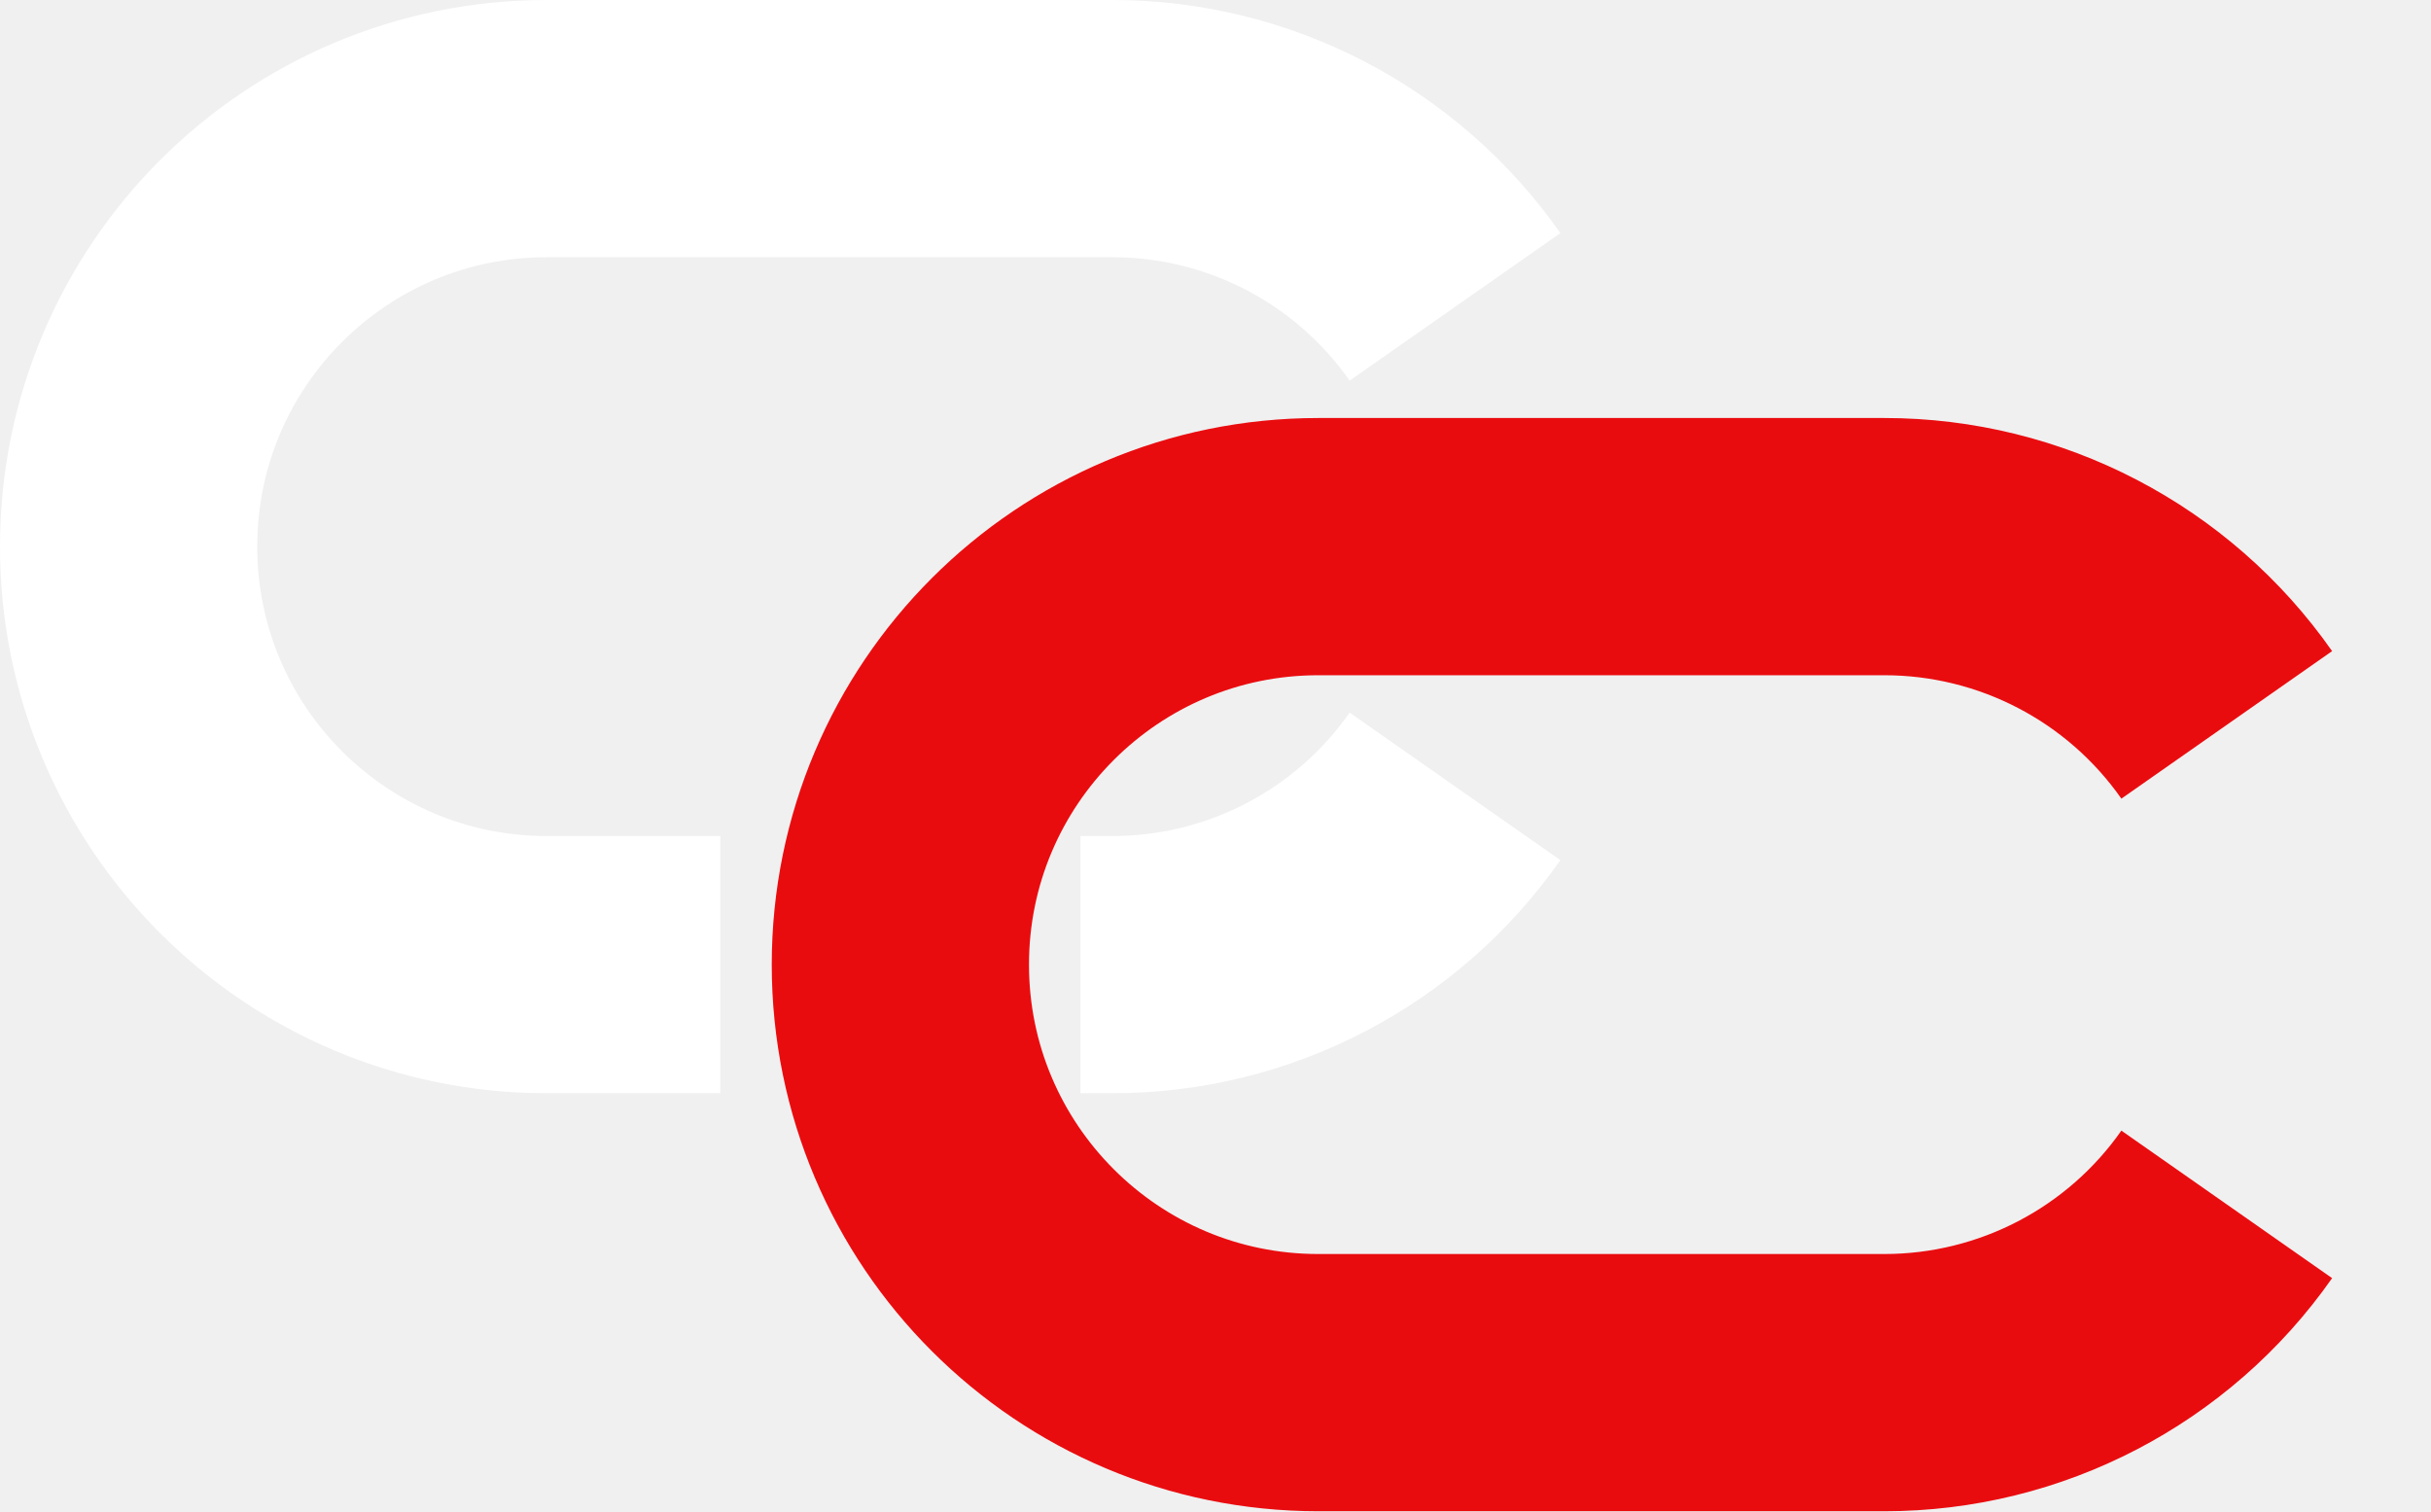
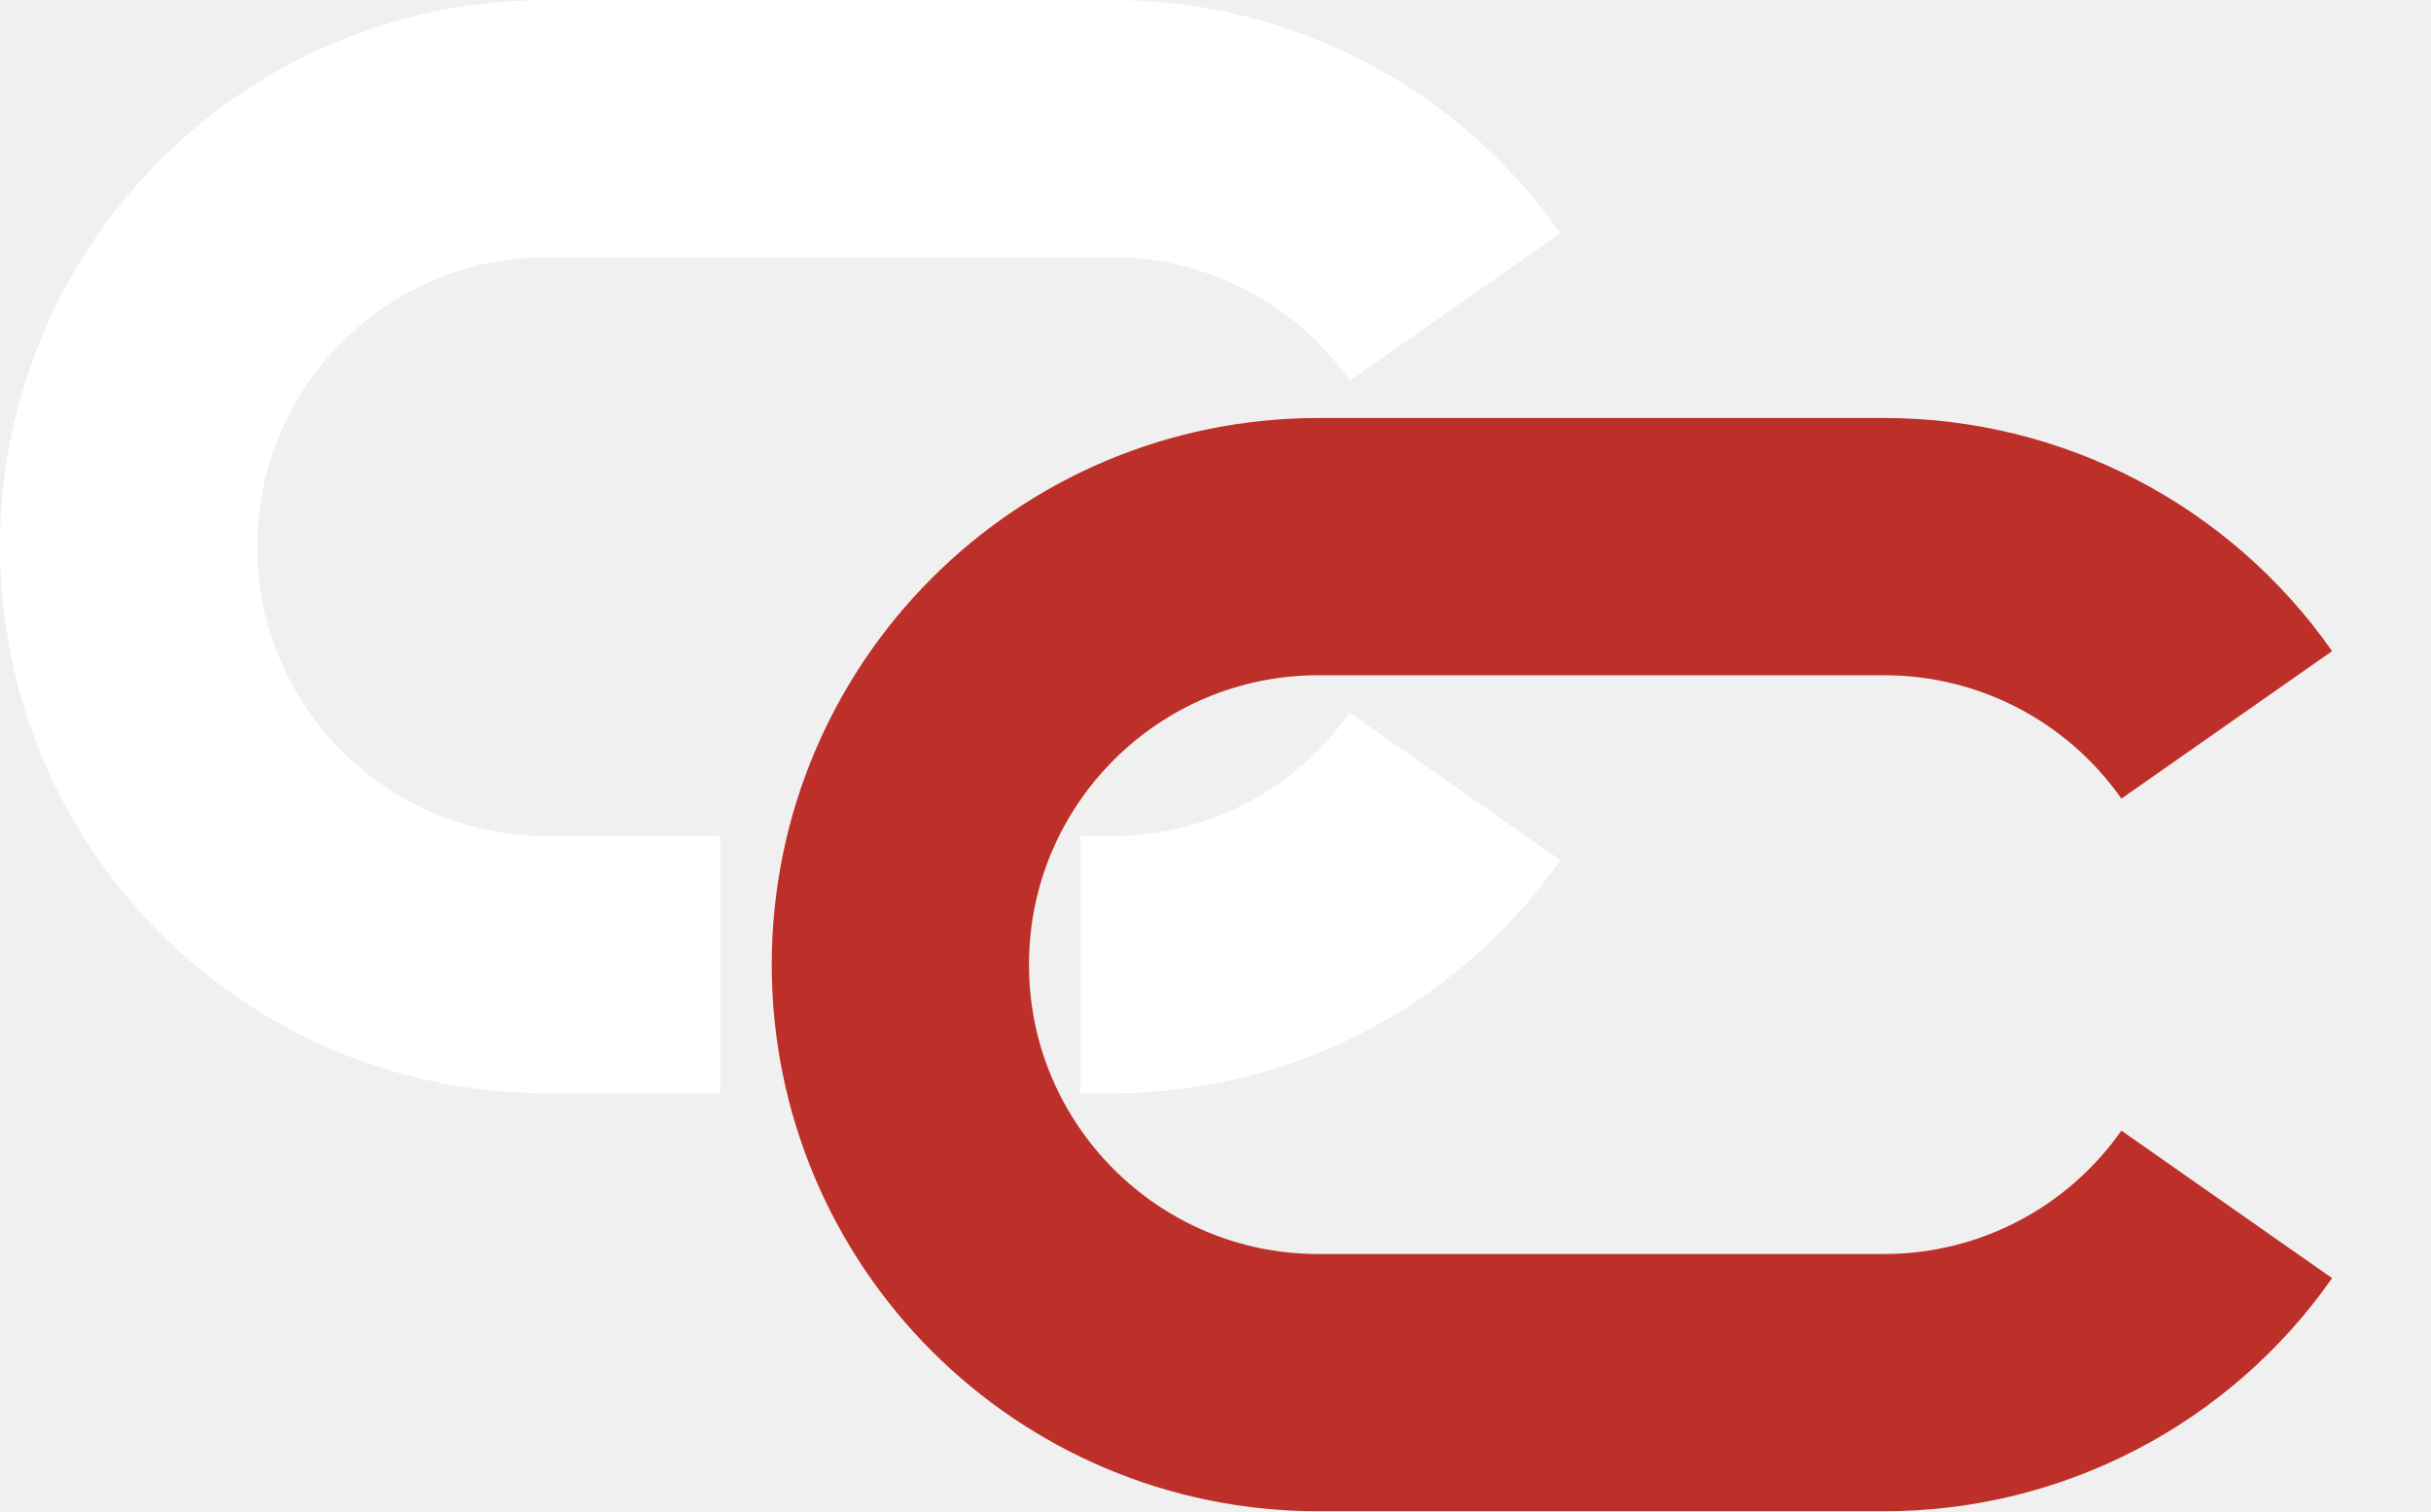
<svg xmlns="http://www.w3.org/2000/svg" viewBox="0 0 378.0 235.0" width="378.0" height="235.0" role="img">
  <defs>
    <clipPath id="row">
      <rect x="-20" y="0" width="2000" height="100" />
    </clipPath>
  </defs>
  <defs>
    <mask id="m" maskUnits="userSpaceOnUse" x="-50" y="-50" width="600" height="400">
      <rect x="-50" y="-50" width="600" height="400" fill="#fff" />
      <path d="M140.0 110.0V190.0" stroke="#000" stroke-width="56" />
    </mask>
  </defs>
  <g fill="none" stroke-width="40">
    <path stroke="#FFFFFF" d="M226.24 47.72A65 65 0 0 0 173.0 20.0H85.0A65 65 0 0 0 85.0 150.0H173.0A65 65 0 0 0 226.24 122.28" mask="url(#m)" />
-     <path stroke="#E90C0F" d="M346.24 112.72A65 65 0 0 0 293.0 85.0H205.0A65 65 0 0 0 205.0 215.0H293.0A65 65 0 0 0 346.24 187.28" />
+     <path stroke="#BD3029" d="M346.24 112.72A65 65 0 0 0 293.0 85.0H205.0A65 65 0 0 0 205.0 215.0H293.0A65 65 0 0 0 346.24 187.28" />
  </g>
</svg>
